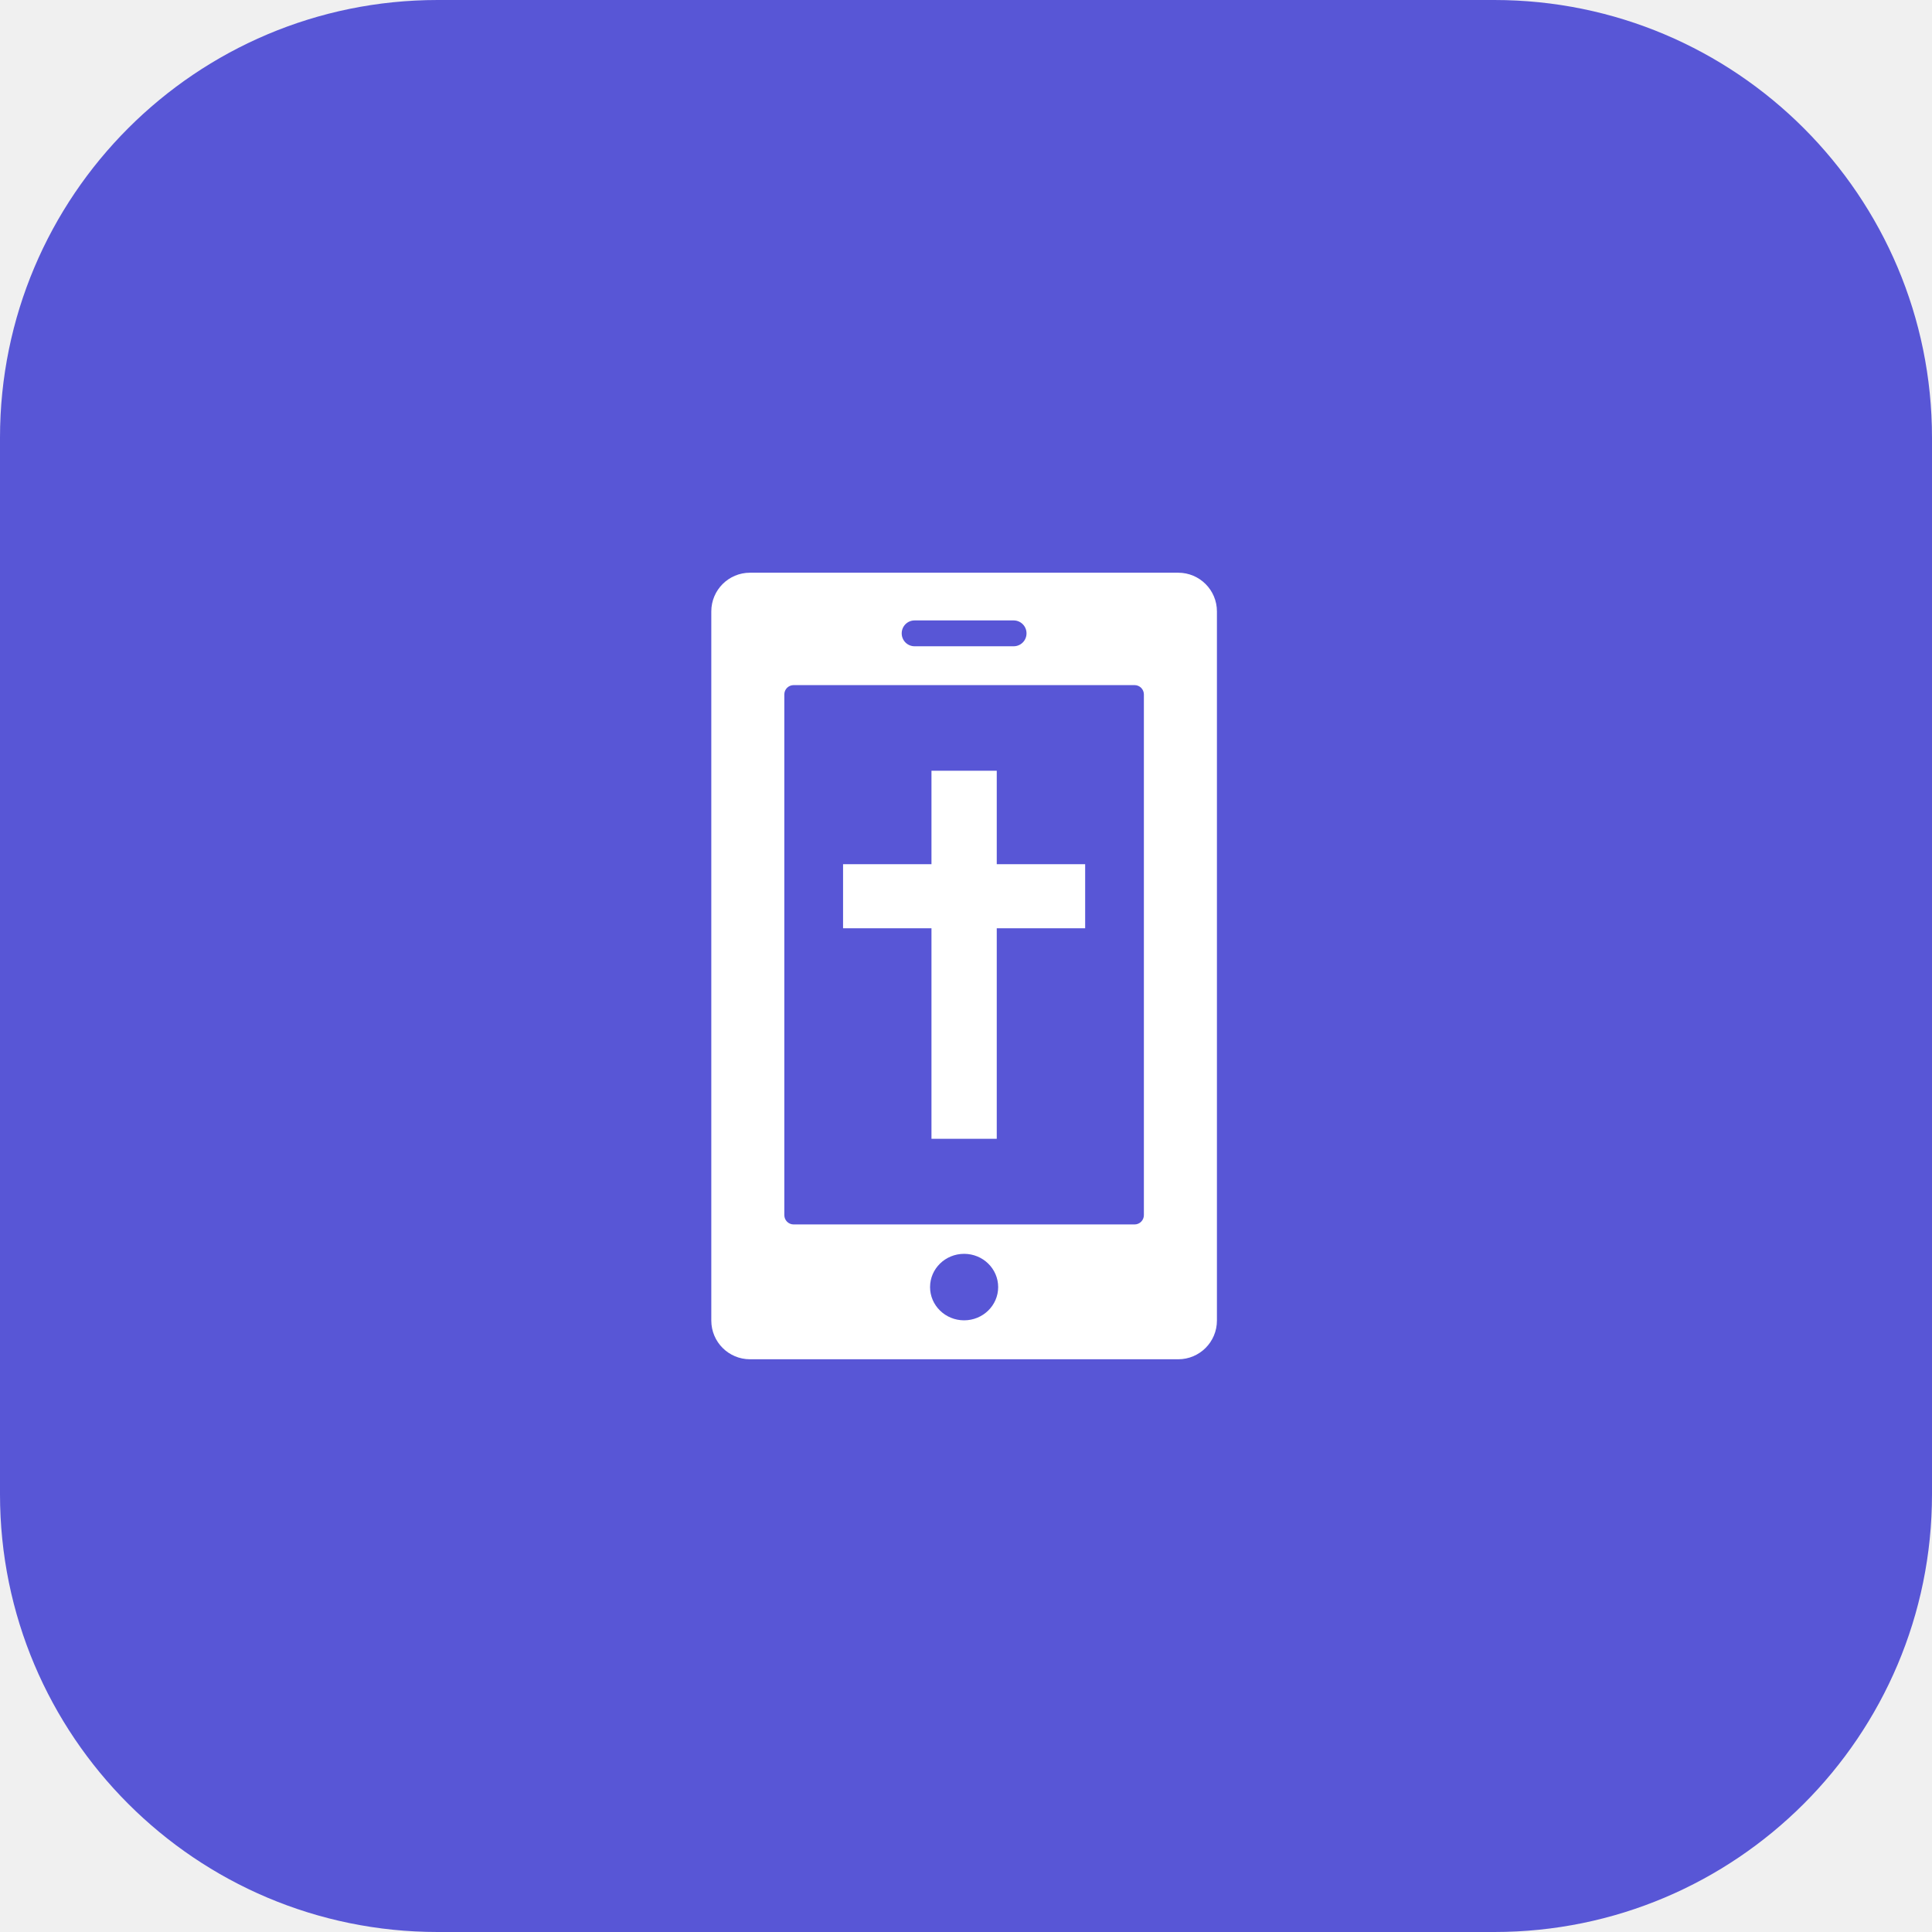
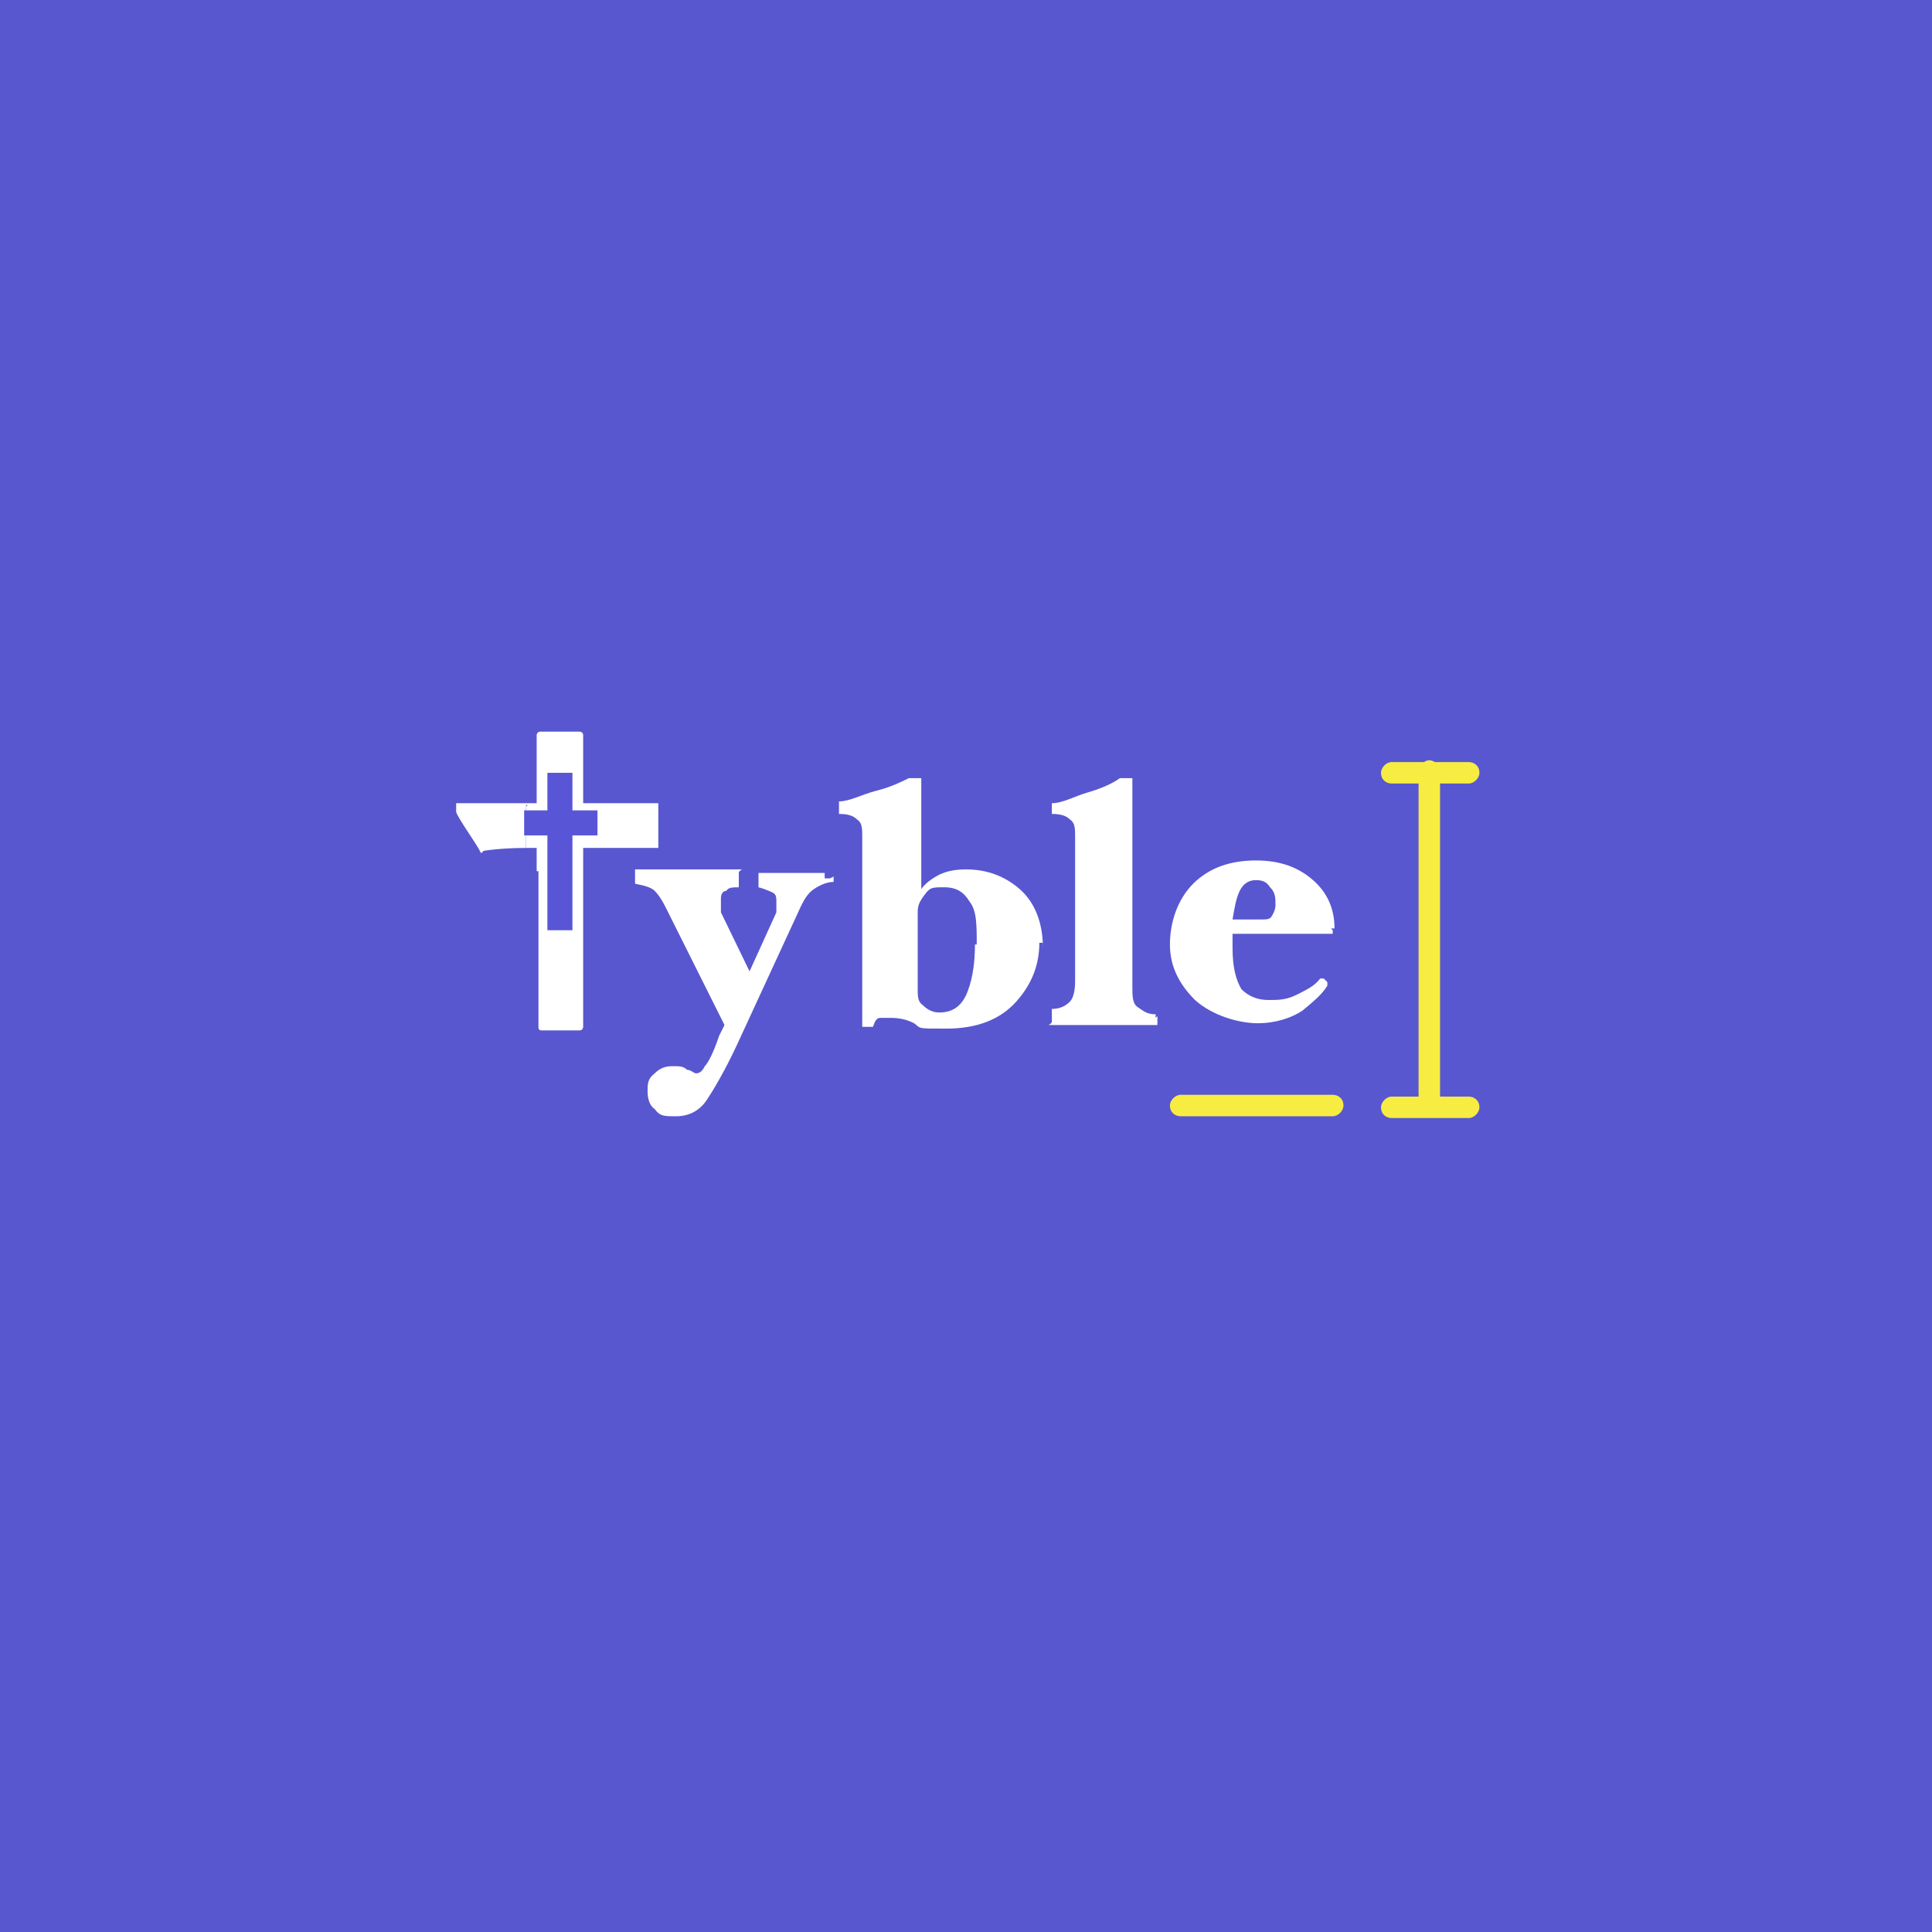
- <svg xmlns="http://www.w3.org/2000/svg" width="108" height="108" viewBox="0 0 108 108" fill="none">
-   <g clip-path="url(#clip0_567_1827)">
-     <g clip-path="url(#clip1_567_1827)">
-       <path d="M83.531 0H24.469C10.955 0 0 10.955 0 24.469V83.531C0 97.045 10.955 108 24.469 108H83.531C97.045 108 108 97.045 108 83.531V24.469C108 10.955 97.045 0 83.531 0Z" fill="#5856D6" />
-       <path d="M41.925 75.984H65.864C67.059 75.984 68.027 75.016 68.027 73.821V34.178C68.027 32.983 67.059 32.015 65.864 32.015H41.925C40.73 32.015 39.762 32.983 39.762 34.178V73.821C39.762 75.016 40.73 75.984 41.925 75.984Z" fill="white" />
-       <path d="M44.365 68.447H63.423C63.711 68.447 63.944 68.214 63.944 67.926V38.819C63.944 38.531 63.711 38.298 63.423 38.298H44.365C44.078 38.298 43.844 38.531 43.844 38.819V67.926C43.844 68.214 44.078 68.447 44.365 68.447Z" fill="#5856D6" />
-       <path d="M53.894 73.807C54.946 73.807 55.798 72.975 55.798 71.949C55.798 70.922 54.946 70.09 53.894 70.09C52.843 70.09 51.991 70.922 51.991 71.949C51.991 72.975 52.843 73.807 53.894 73.807Z" fill="#5856D6" />
-       <path d="M50.406 35.407V35.403C50.406 35.005 50.728 34.682 51.126 34.682H56.663C57.061 34.682 57.383 35.005 57.383 35.403V35.407C57.383 35.805 57.061 36.127 56.663 36.127H51.126C50.728 36.127 50.406 35.805 50.406 35.407Z" fill="#5856D6" />
-       <path d="M60.661 48.309H55.719V43.085H52.07V48.309H47.128V51.891H52.07V63.659H55.719V51.891H60.661V48.309Z" fill="white" />
+ <svg xmlns="http://www.w3.org/2000/svg" id="Layer_1" data-name="Layer 1" version="1.1" viewBox="0 0 108 108">
+   <defs>
+     <style>
+       .cls-1 {
+         clip-path: url(#clippath);
+       }
+ 
+       .cls-2, .cls-3 {
+         fill: none;
+       }
+ 
+       .cls-2, .cls-4, .cls-5, .cls-6 {
+         stroke-width: 0px;
+       }
+ 
+       .cls-3 {
+         stroke: #5856d6;
+         stroke-miterlimit: 10;
+         stroke-width: 1.4px;
+       }
+ 
+       .cls-4 {
+         fill: #5857d0;
+       }
+ 
+       .cls-7 {
+         clip-path: url(#clippath-1);
+       }
+ 
+       .cls-5 {
+         fill: #f7ec41;
+       }
+ 
+       .cls-6 {
+         fill: #fff;
+       }
+     </style>
+     <clipPath id="clippath">
+       <rect class="cls-2" y="0" width="108" height="108" />
+     </clipPath>
+     <clipPath id="clippath-1">
+       <rect class="cls-2" y="0" width="108" height="108" />
+     </clipPath>
+   </defs>
+   <g class="cls-1">
+     <g>
+       <rect class="cls-6" y="0" width="108" height="108" />
+       <g class="cls-7">
+         <g>
+           <path class="cls-4" d="M108,0H0v108h108V0Z" />
+           <path class="cls-6" d="M46.6,49v.3s0,0,0,0c-.4,0-.8.2-1.1.4s-.5.5-.7.9l-3.6,7.8c-.7,1.5-1.3,2.5-1.7,3.1s-1,.9-1.7.9-.9,0-1.2-.4c-.3-.2-.4-.6-.4-1s0-.7.4-1c.3-.3.6-.4,1-.4s.6,0,.8.2c.2,0,.4.2.5.2s.3,0,.5-.4c.2-.2.5-.8.8-1.7l.3-.6-3.3-6.6c-.2-.4-.4-.7-.6-.9-.2-.2-.6-.3-1.1-.4v-.2c0,0,0-.2,0-.3v-.3s0,0,0,0h5.8c.4,0,0,0,0,.2v.6c0,0,0,.2,0,.2-.3,0-.6,0-.7.2-.2,0-.3.2-.3.4v.4c0,0,0,.2,0,.4l1.6,3.3,1.5-3.3c0,0,0-.2,0-.3s0-.2,0-.3c0-.2,0-.4-.2-.5,0,0-.4-.2-.8-.3v-.2c0,0,0-.2,0-.3v-.3s0,0,0,0h3.7c.3,0,0,0,0,0v.3h.3Z" />
+           <path class="cls-6" d="M58.1,52.7c0,1.2-.4,2.3-1.3,3.3-.9,1-2.2,1.5-3.9,1.5s-1.4,0-1.8-.3c-.4-.2-.8-.3-1.3-.3s-.4,0-.6,0c-.2,0-.3.2-.4.5h-.6s0,0,0,0v-10.6c0-.5,0-.8-.3-1-.2-.2-.5-.3-1-.3h0v-.5c0,0,0-.2,0-.2.6,0,1.3-.4,2.1-.6s1.4-.5,1.8-.7h.7v.2c0,.5,0,1.1,0,1.7v4.3c.2-.3.6-.6,1-.8s.9-.3,1.5-.3c1.2,0,2.2.4,3,1.1.8.7,1.3,1.8,1.3,3.3h0v-.3ZM54.6,52.8c0-1.1,0-1.9-.4-2.4-.3-.5-.7-.8-1.4-.8s-.8,0-1.1.4-.4.6-.4,1v4.3c0,.4,0,.7.3.9.2.2.5.4.9.4.8,0,1.3-.4,1.6-1.2s.4-1.7.4-2.6h.1Z" />
+           <path class="cls-6" d="M64.7,56.8v.3c0,0,0,.2,0,.2h-5.9c-.4,0,0,0,0-.2v-.5c0,0,0-.2,0-.2.5,0,.8-.2,1-.4s.3-.6.3-1.2v-8c0-.5,0-.8-.3-1-.2-.2-.5-.3-1-.3v-.2c0,0,0-.2,0-.2v-.2s0,0,0,0c.6,0,1.3-.4,2-.6s1.4-.5,1.8-.8h.7s0,0,0,.2v11.4c0,.6,0,1,.3,1.2s.5.4,1,.4v.2c0,0,0,.2,0,.3h0v-.3Z" />
+           <path class="cls-6" d="M74.5,52v.2h-5.6v.8c0,1.1.2,1.8.5,2.3.4.4.9.6,1.5.6s1,0,1.6-.3,1-.5,1.3-.9h0s0,0,.2,0c0,0,0,0,.2.2v.2c0,.1,0,0,0,0h0c-.3.5-.8.9-1.4,1.4-.6.4-1.5.7-2.5.7s-2.5-.4-3.5-1.3c-.9-.9-1.4-1.9-1.4-3.1s.4-2.5,1.3-3.4,2.1-1.3,3.5-1.3,2.4.4,3.2,1.1c.8.7,1.2,1.6,1.2,2.7h-.2ZM71.3,50.6c0-.4,0-.7-.3-1-.2-.3-.4-.4-.8-.4s-.7.2-.9.6c-.2.4-.3,1-.4,1.6h1.6c.3,0,.5,0,.6-.2,0,0,.2-.3.2-.6h0Z" />
+           <path class="cls-6" d="M30,48.7v-7.6c0,0,0-.2.2-.2h2.2c0,0,.2,0,.2.2v16.3c0,0,0,.2-.2.2h-2.1c-.1,0-.2,0-.2-.2v-8.7h-.1Z" />
+           <path class="cls-5" d="M82.1,42.6h-4.3c-.3,0-.6.3-.6.6h0c0,.4.3.6.6.6h4.3c.3,0,.6-.3.6-.6h0c0-.4-.3-.6-.6-.6Z" />
+           <path class="cls-5" d="M82.1,61.3h-4.3c-.3,0-.6.3-.6.6h0c0,.4.3.6.6.6h4.3c.3,0,.6-.3.6-.6h0c0-.4-.3-.6-.6-.6Z" />
+           <path class="cls-5" d="M74.5,61.2h-8.5c-.3,0-.6.3-.6.6h0c0,.4.3.6.6.6h8.5c.3,0,.6-.3.6-.6h0c0-.4-.3-.6-.6-.6Z" />
+           <path class="cls-5" d="M80.5,43.2v18.2c0,.4-.3.7-.6.7s-.6-.3-.6-.7v-18.2c0-.4.3-.7.6-.7s.6.3.6.7Z" />
+           <path class="cls-6" d="M29.4,44.9h7.4v2.5h-7.4v-2.5h-3.9v.5h0c.2.5,1.1,1.7,1.4,2.3l2.6-2.7h-.1Z" />
+           <path class="cls-6" d="M26.8,47.6s1-.2,2.6-.2v-2.5l-2.6,2.7h0Z" />
+           <path class="cls-3" d="M31.3,43.2v8.8" />
+           <path class="cls-3" d="M33.4,46h-4.1" />
+         </g>
+       </g>
    </g>
  </g>
-   <defs>
-     <clipPath id="clip0_567_1827">
-       <rect width="108" height="108" fill="white" />
-     </clipPath>
-     <clipPath id="clip1_567_1827">
-       <rect width="108" height="108" fill="white" />
-     </clipPath>
-   </defs>
</svg>
